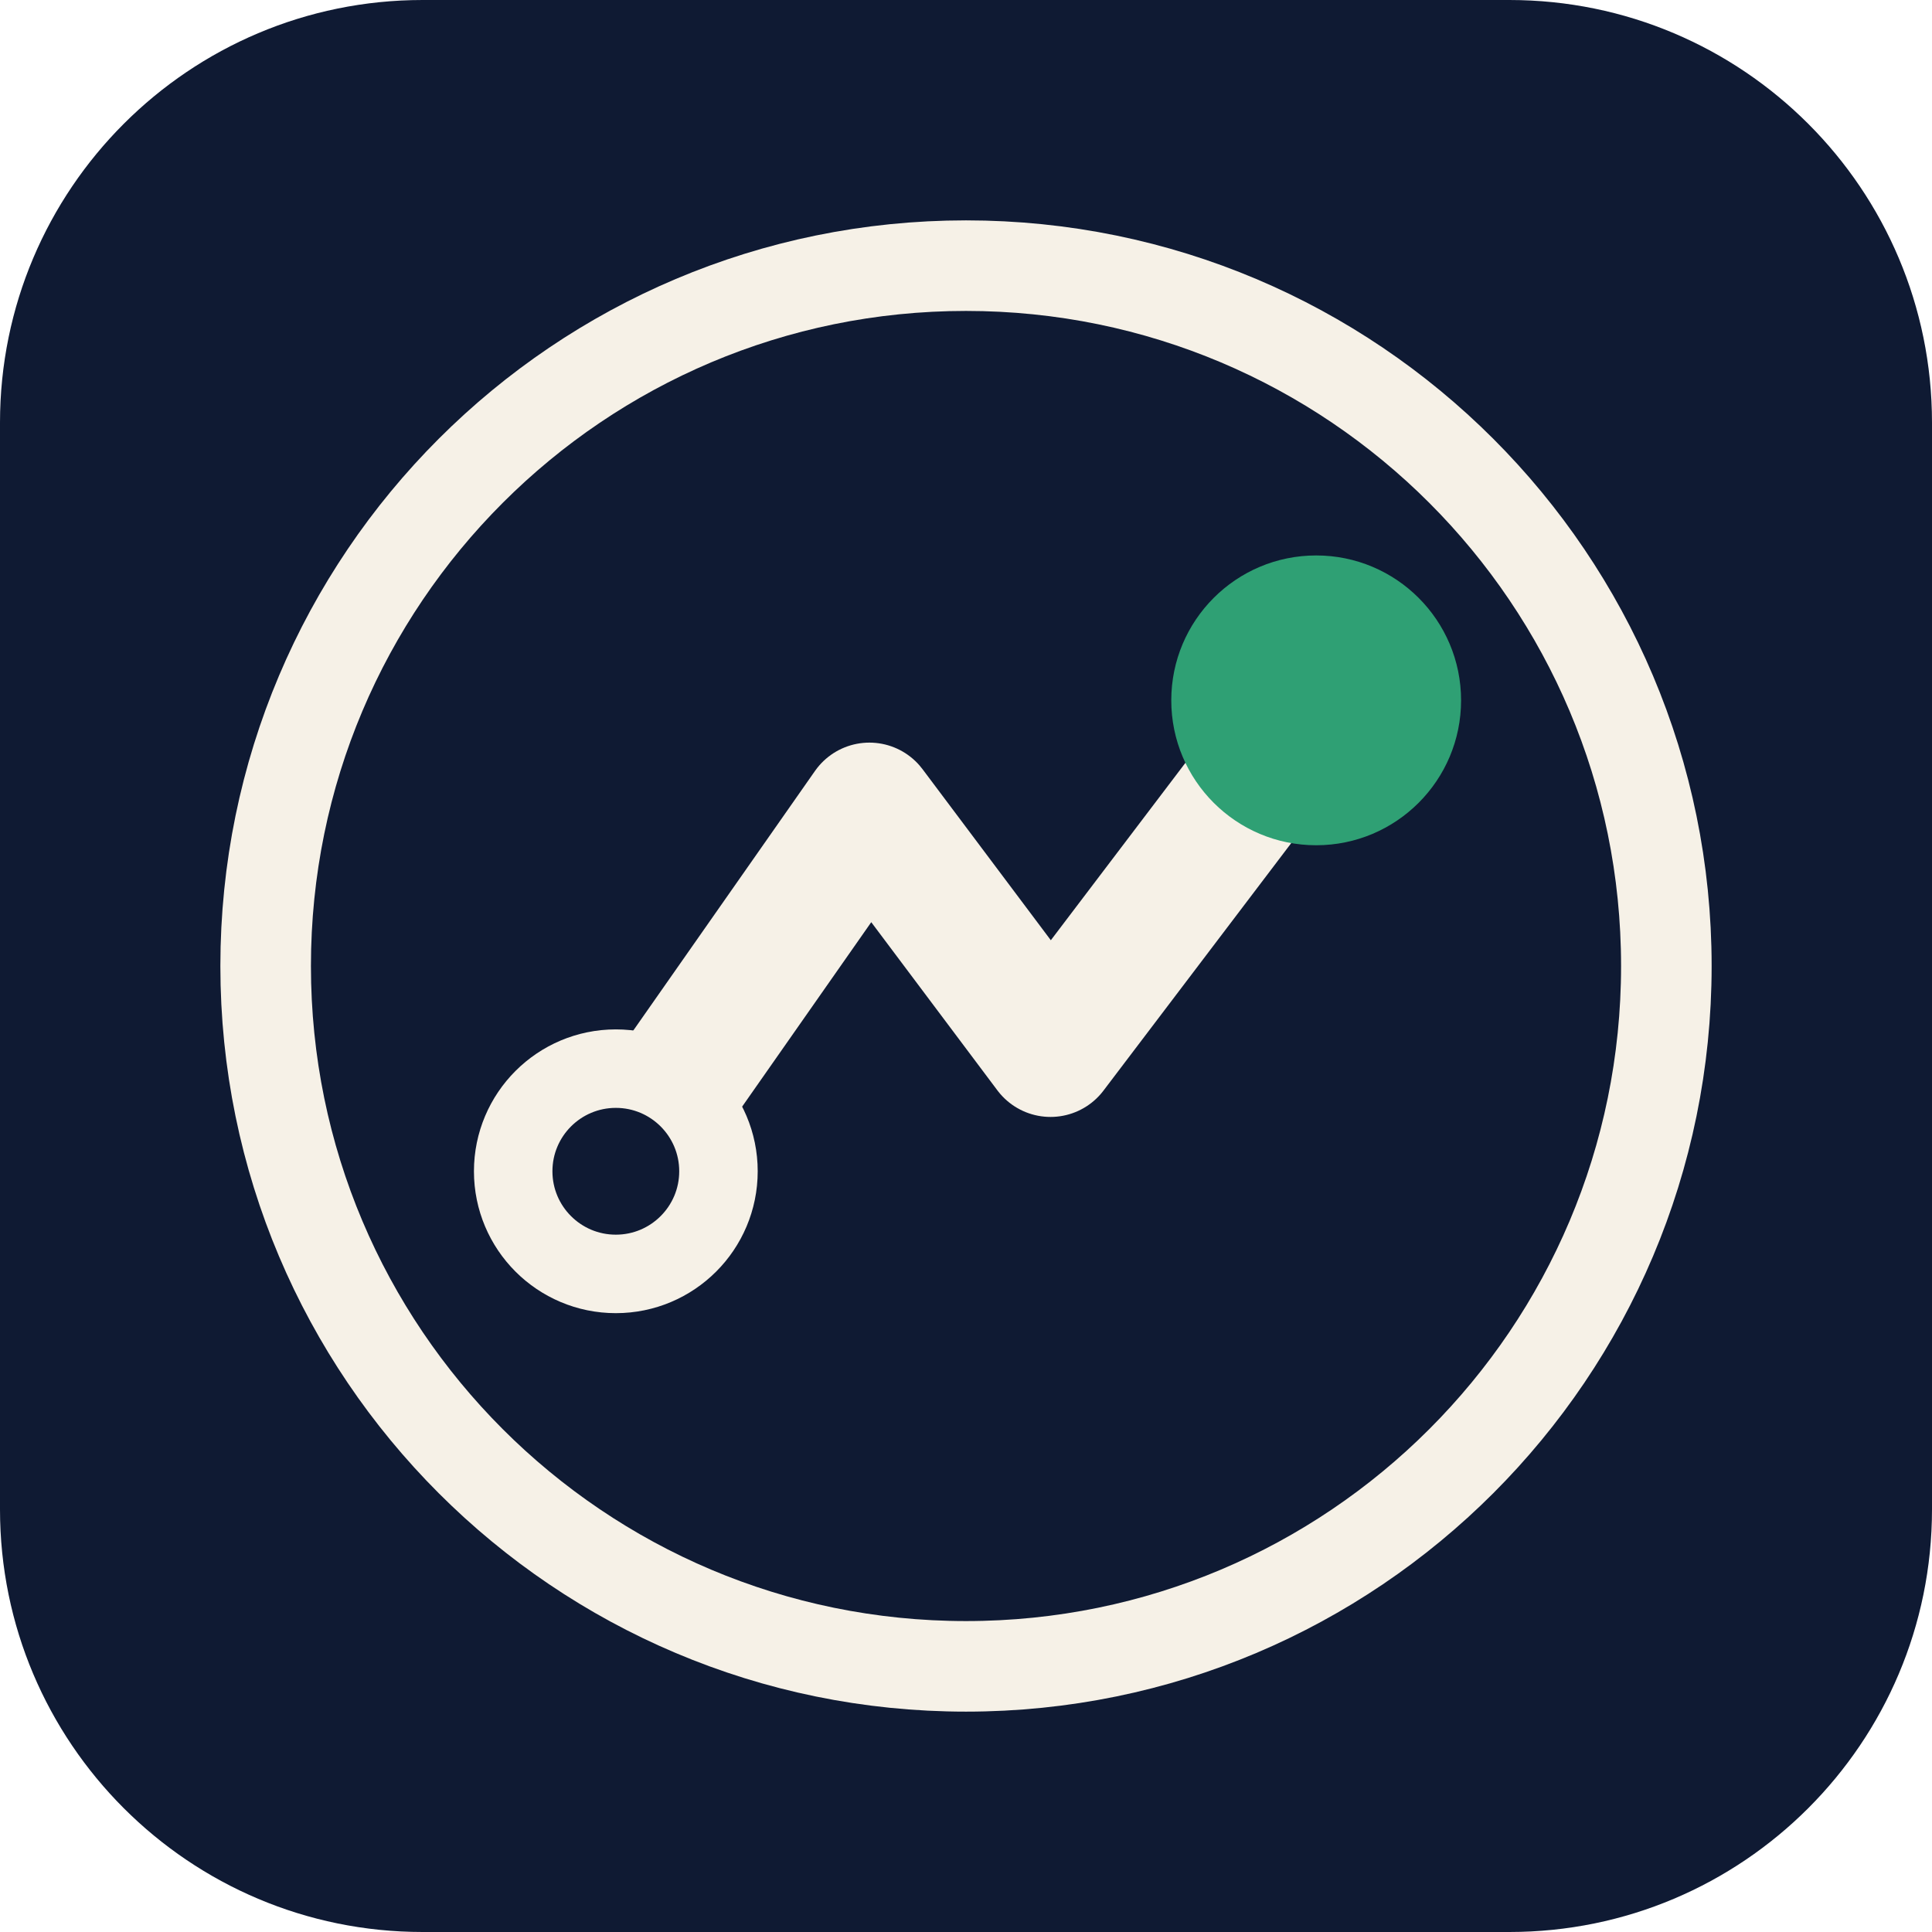
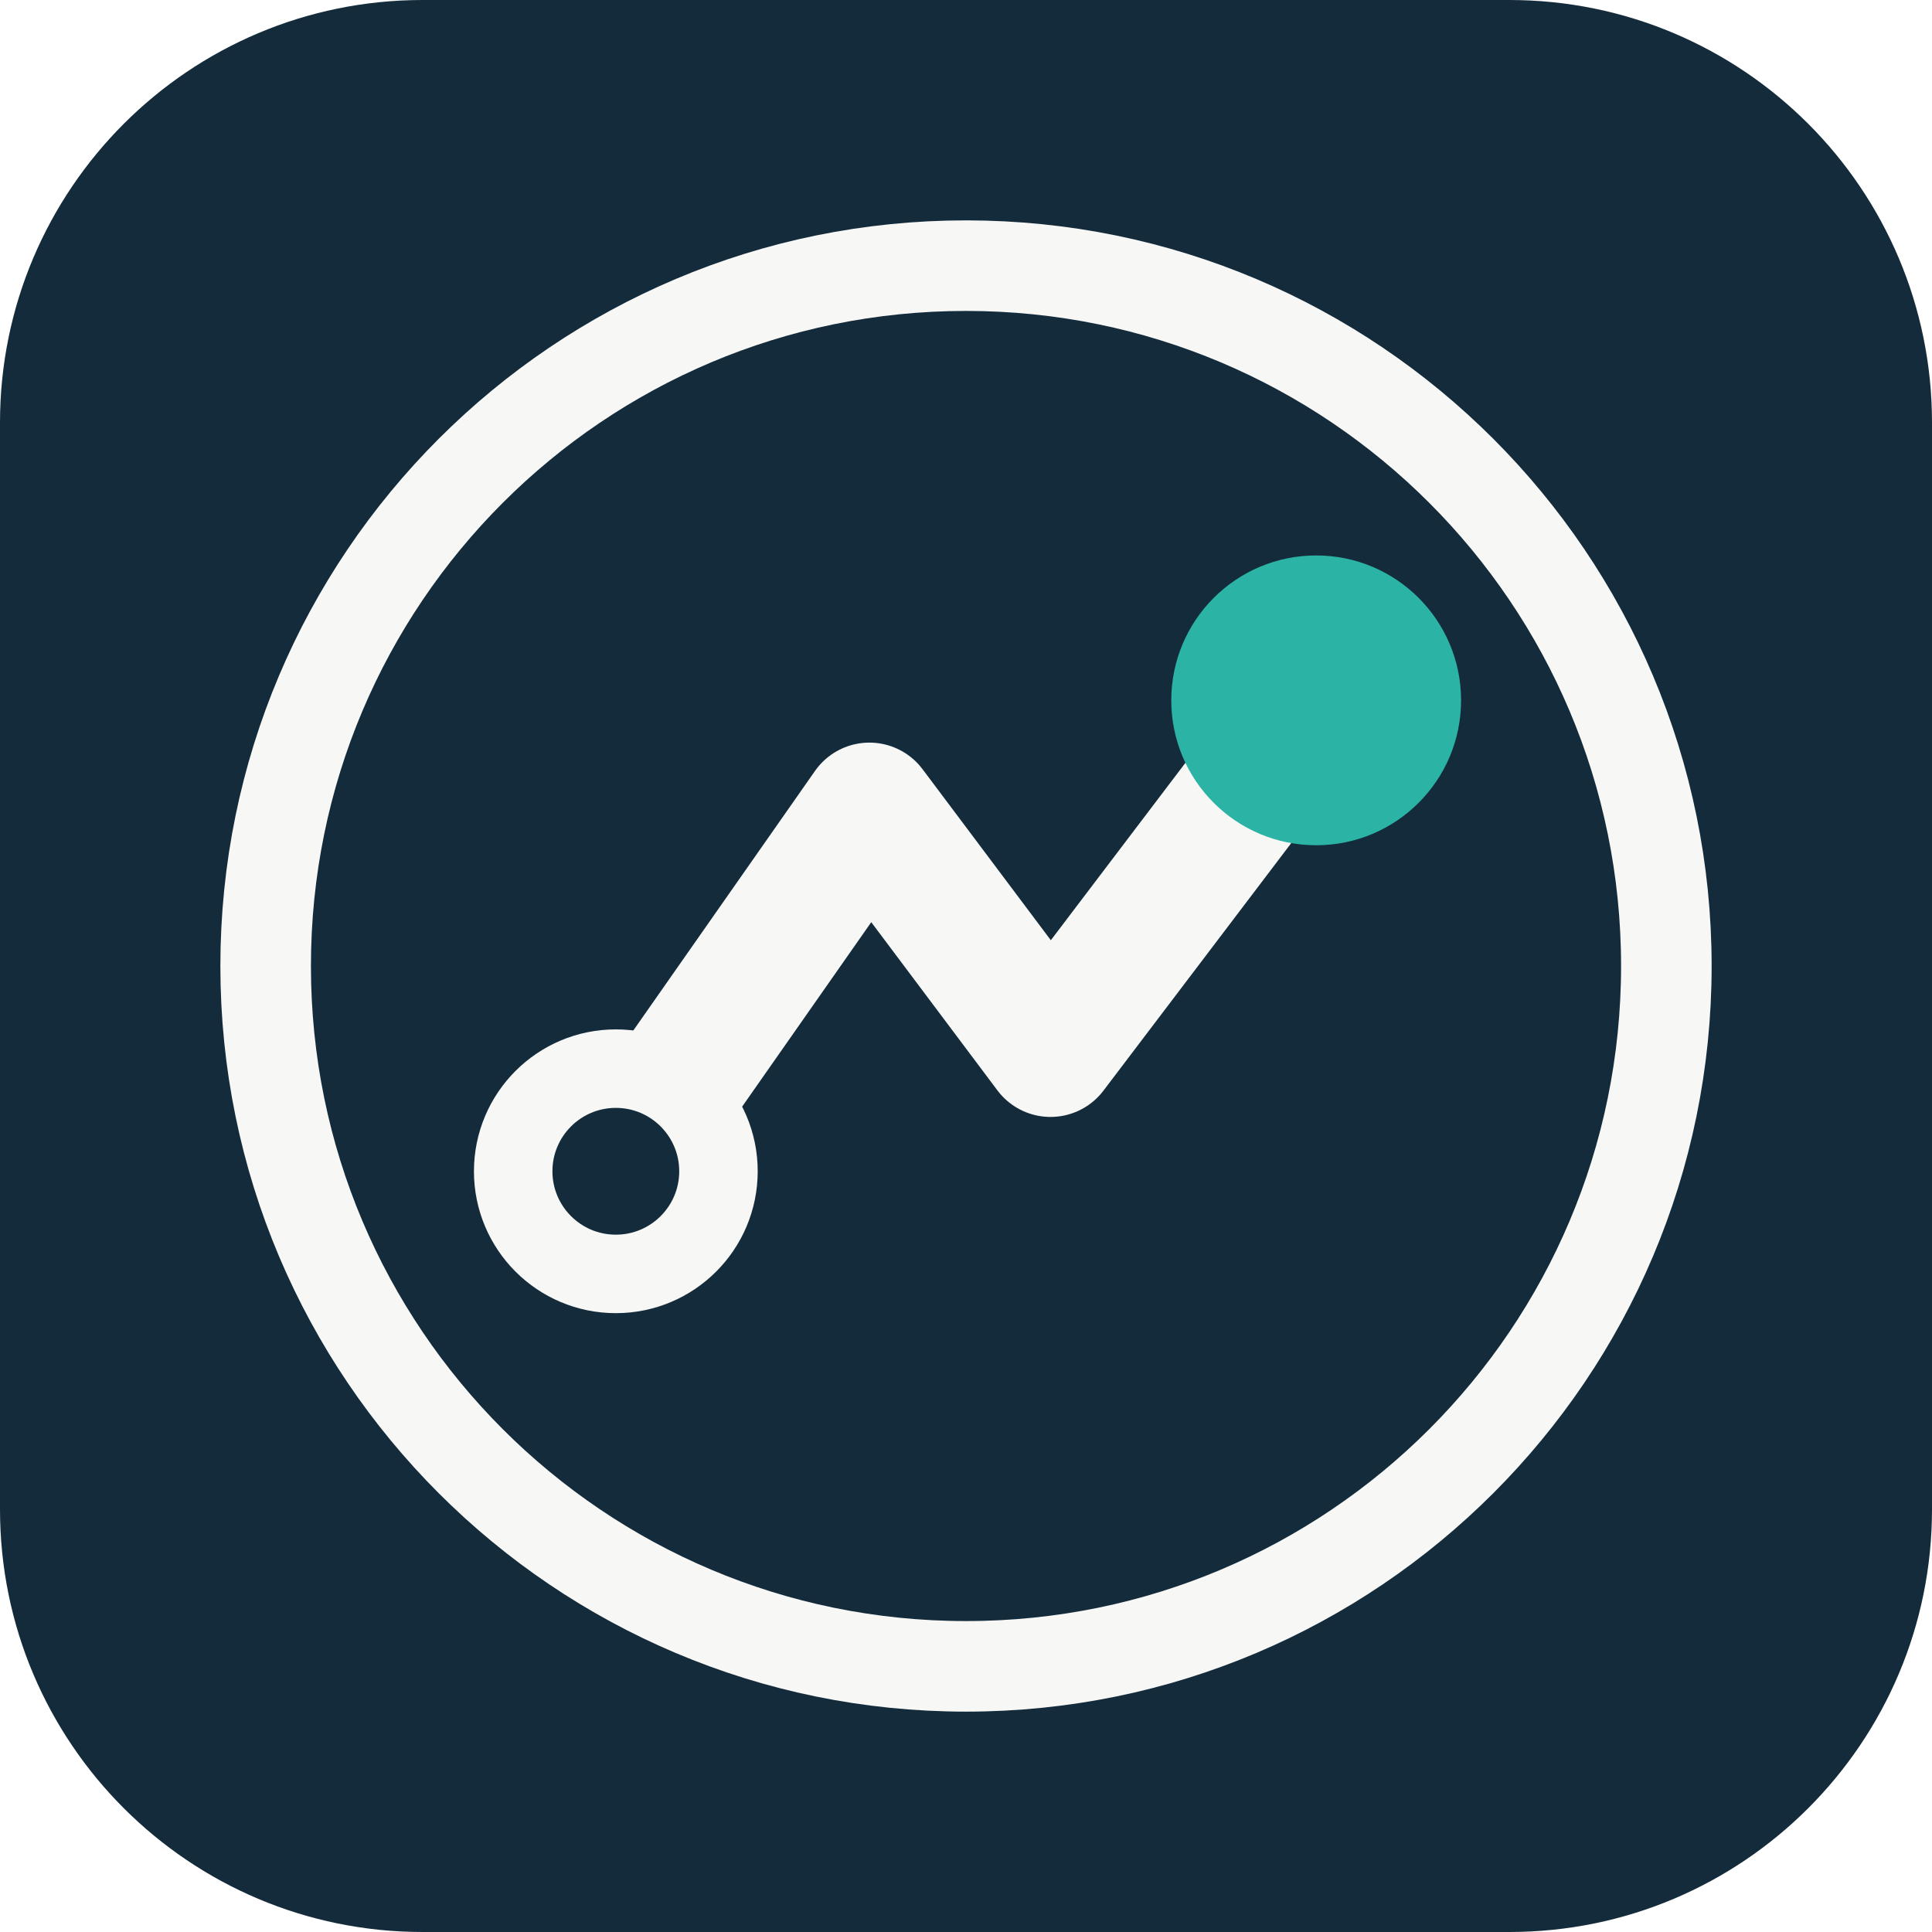
<svg xmlns="http://www.w3.org/2000/svg" viewBox="0 0 32 32">
-   <rect width="32" height="32" rx="7" fill="#0F1A33" />
-   <circle cx="16" cy="16" r="11.6" fill="none" stroke="#F6F1E7" stroke-width="1.5" />
-   <path d="M10.2 19.4 L14.4 13.4 L17.4 17.4 L21.8 11.6" fill="none" stroke="#F6F1E7" stroke-width="2.2" stroke-linecap="round" stroke-linejoin="round" />
-   <circle cx="10.2" cy="19.4" r="1.7" fill="#0F1A33" stroke="#F6F1E7" stroke-width="1.3" />
-   <circle cx="21.8" cy="11.6" r="2.4" fill="#2FA074" />
+   <rect width="32" height="32" rx="7" fill="#142B3B" />
+   <circle cx="16" cy="16" r="11.6" fill="none" stroke="#F7F7F5" stroke-width="1.5" />
+   <path d="M10.2 19.4 L14.4 13.4 L17.4 17.4 L21.8 11.6" fill="none" stroke="#F7F7F5" stroke-width="2.2" stroke-linecap="round" stroke-linejoin="round" />
+   <circle cx="10.2" cy="19.4" r="1.7" fill="#142B3B" stroke="#F7F7F5" stroke-width="1.3" />
+   <circle cx="21.8" cy="11.6" r="2.4" fill="#2BB3A5" />
</svg>
